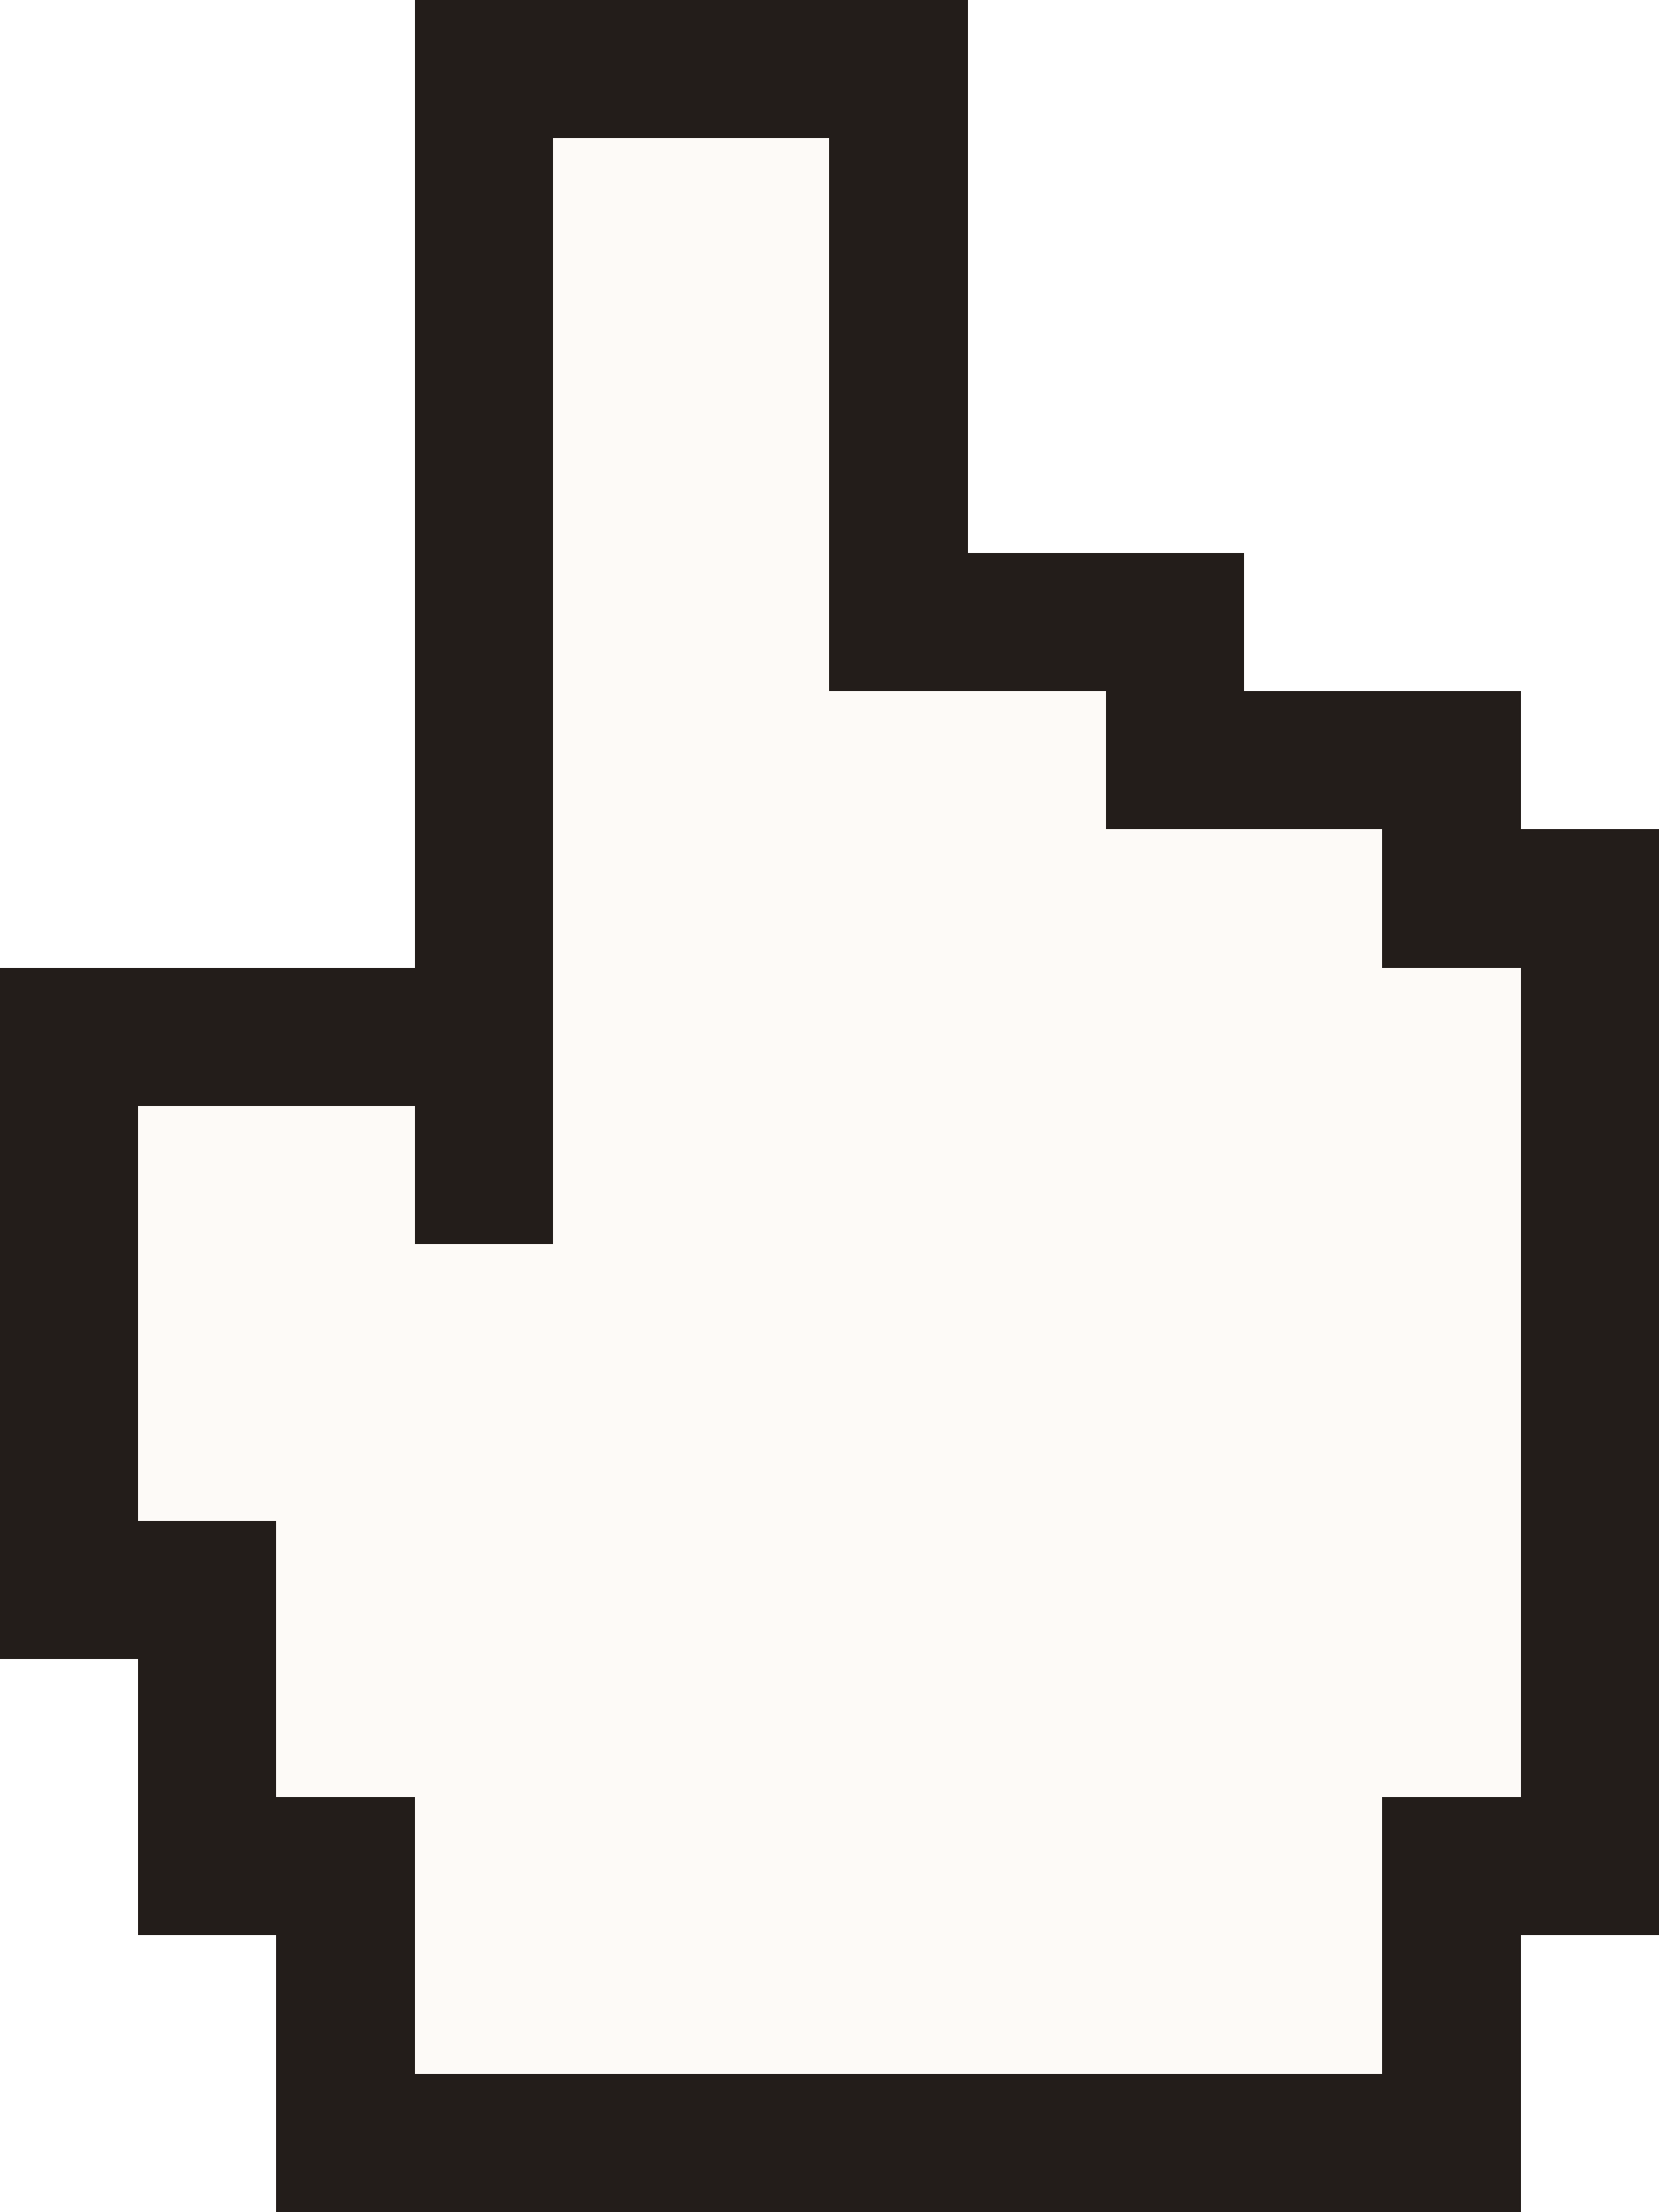
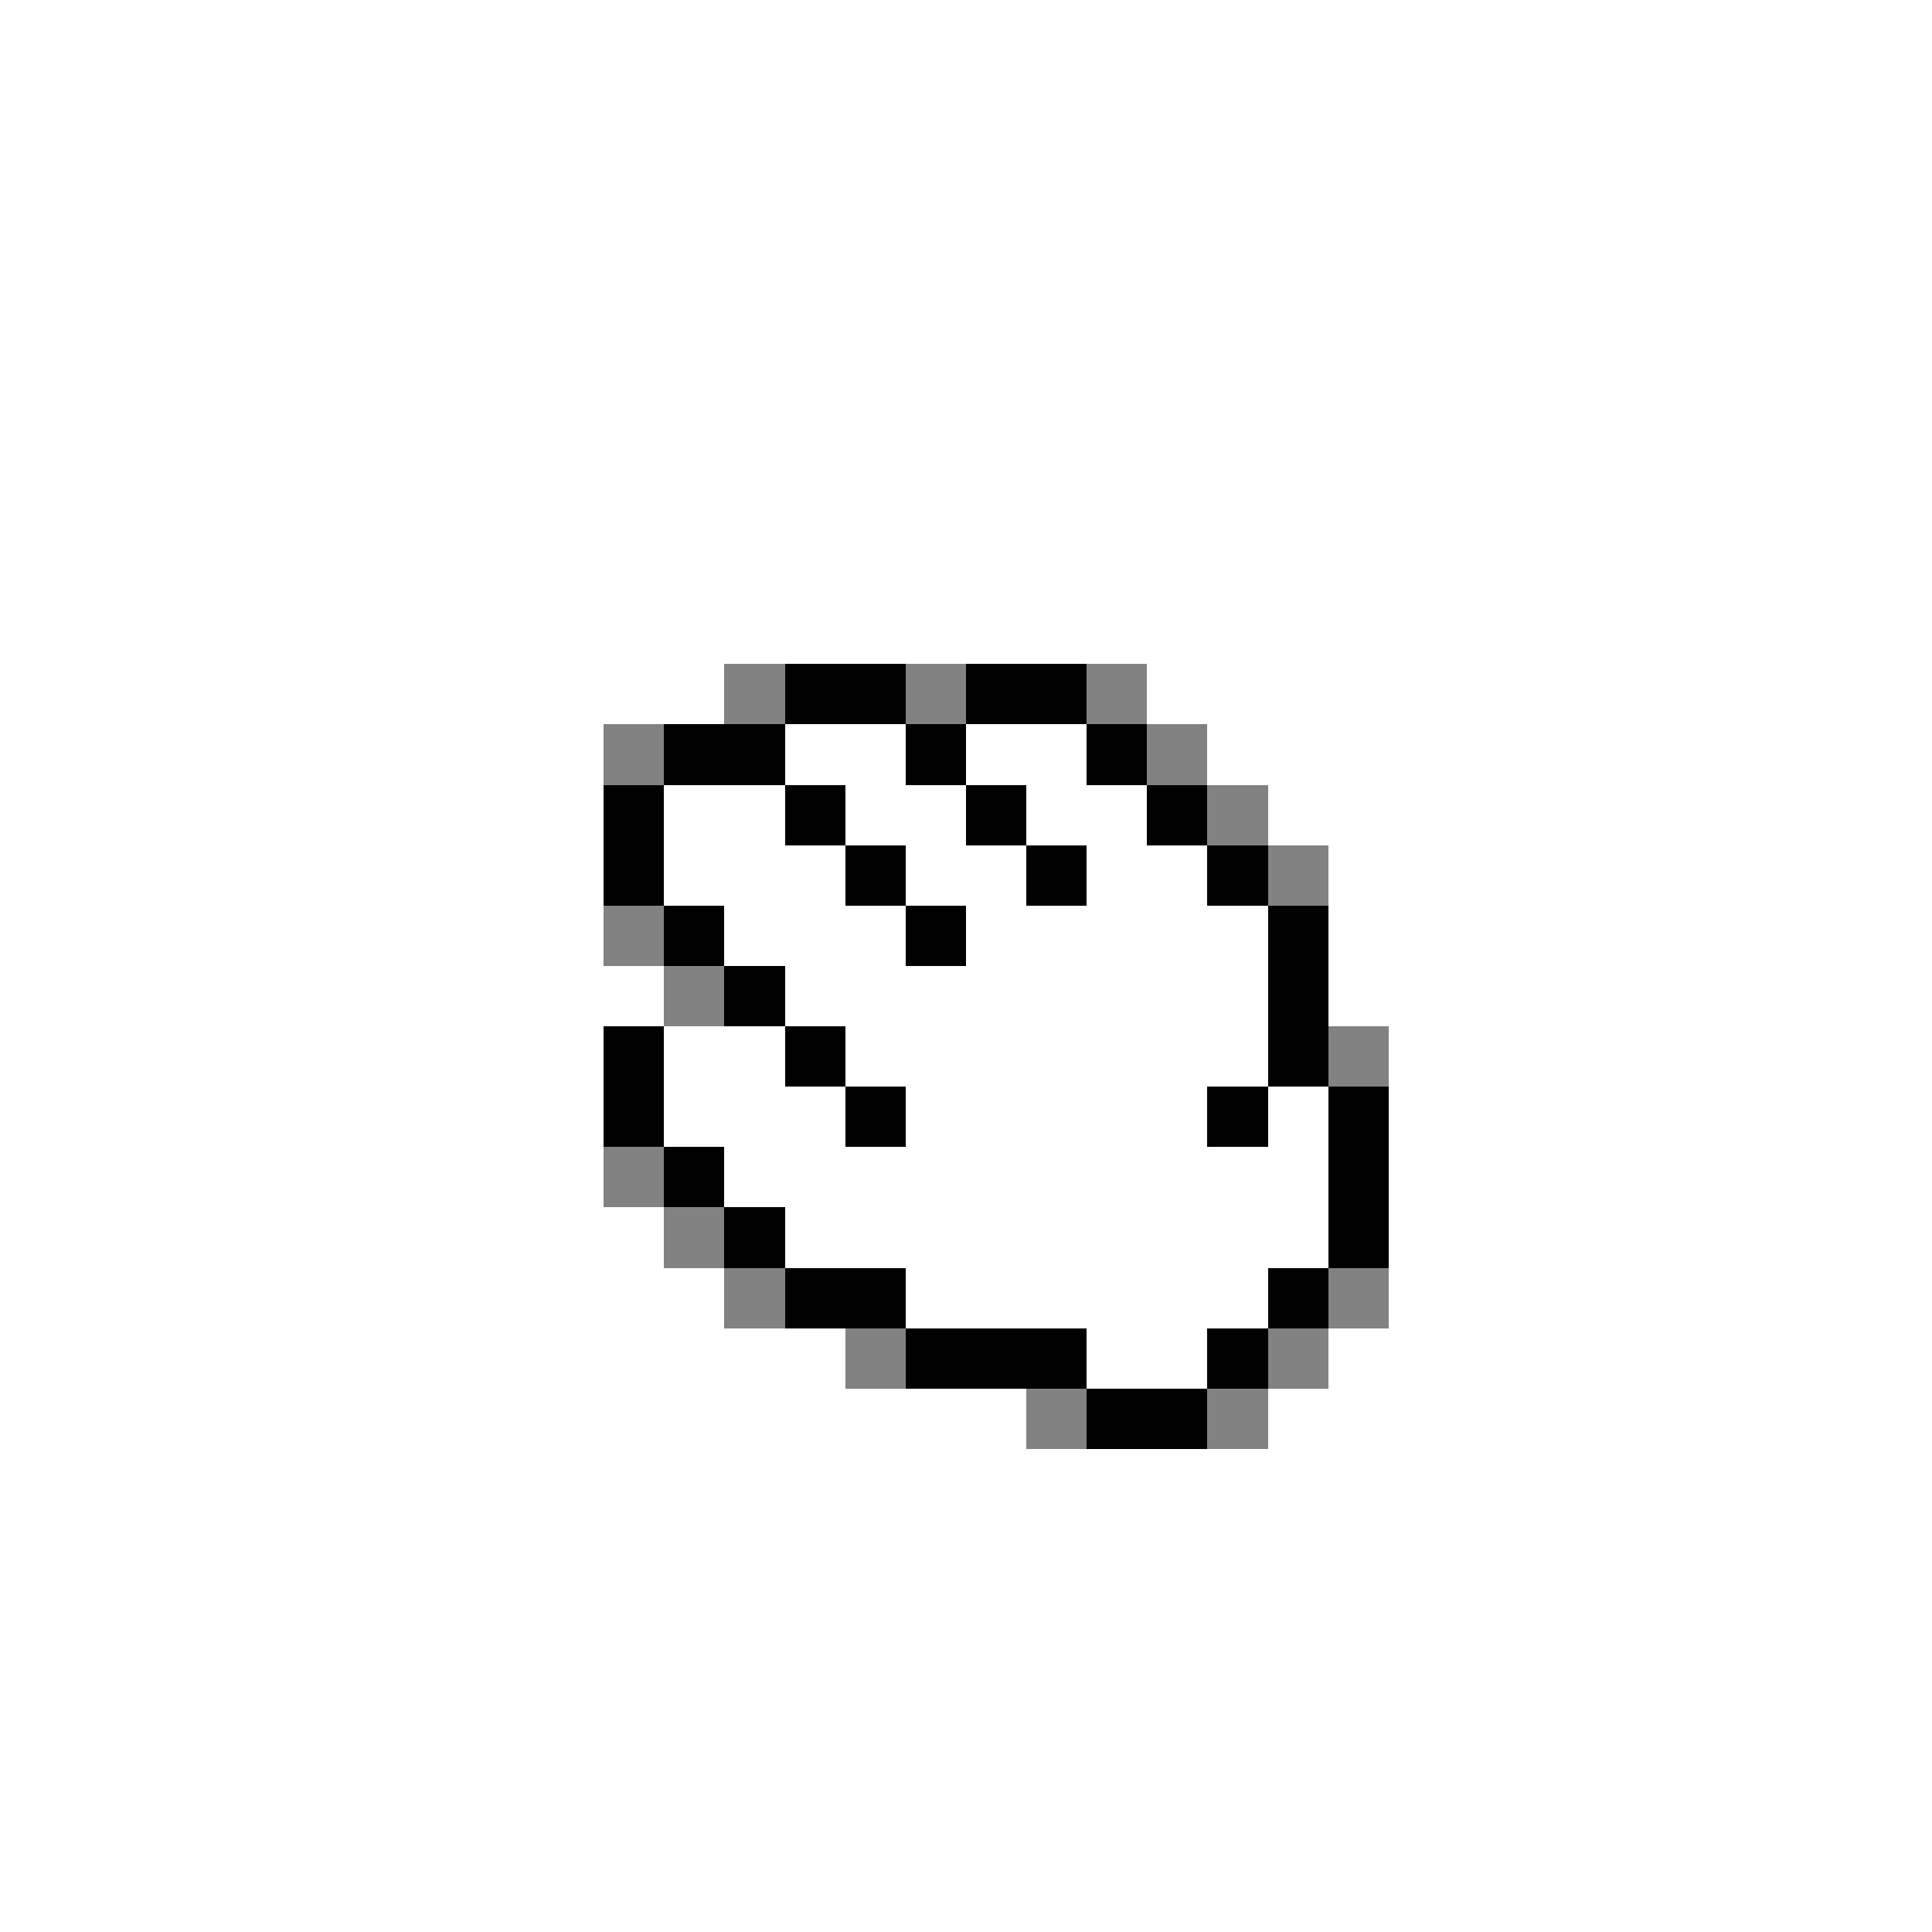
- <svg xmlns="http://www.w3.org/2000/svg" width="18" height="24" shape-rendering="crispEdges">
-   <rect x="4.5" y="0" width="1.5" height="1.5" fill="#231d1a" />
-   <rect x="4.5" y="1.5" width="1.5" height="1.5" fill="#231d1a" />
-   <rect x="4.5" y="3" width="1.5" height="1.5" fill="#231d1a" />
-   <rect x="6" y="0" width="1.5" height="1.5" fill="#231d1a" />
-   <rect x="7.5" y="0" width="1.5" height="1.5" fill="#231d1a" />
-   <rect x="9" y="0" width="1.5" height="1.5" fill="#231d1a" />
-   <rect x="9" y="1.5" width="1.5" height="1.5" fill="#231d1a" />
-   <rect x="9" y="3" width="1.5" height="1.5" fill="#231d1a" />
-   <rect x="4.5" y="4.5" width="1.5" height="1.5" fill="#231d1a" />
-   <rect x="9" y="4.5" width="1.5" height="1.5" fill="#231d1a" />
-   <rect x="4.5" y="6" width="1.5" height="1.5" fill="#231d1a" />
-   <rect x="9" y="6" width="1.5" height="1.5" fill="#231d1a" />
-   <rect x="4.5" y="7.5" width="1.5" height="1.5" fill="#231d1a" />
-   <rect x="4.5" y="9" width="1.5" height="1.5" fill="#231d1a" />
-   <rect x="10.5" y="6" width="1.5" height="1.5" fill="#231d1a" />
-   <rect x="12" y="6" width="1.5" height="1.5" fill="#231d1a" />
-   <rect x="12" y="7.5" width="1.5" height="1.5" fill="#231d1a" />
-   <rect x="4.5" y="10.5" width="1.5" height="1.5" fill="#231d1a" />
-   <rect x="13.5" y="7.5" width="1.5" height="1.5" fill="#231d1a" />
-   <rect x="15" y="7.5" width="1.5" height="1.5" fill="#231d1a" />
-   <rect x="15" y="9" width="1.5" height="1.5" fill="#231d1a" />
-   <rect x="4.5" y="12" width="1.5" height="1.5" fill="#231d1a" />
-   <rect x="16.5" y="9" width="1.5" height="1.5" fill="#231d1a" />
-   <rect x="16.5" y="10.5" width="1.5" height="1.5" fill="#231d1a" />
-   <rect x="16.5" y="12" width="1.5" height="1.5" fill="#231d1a" />
-   <rect x="0" y="10.5" width="1.5" height="1.5" fill="#231d1a" />
-   <rect x="0" y="12" width="1.5" height="1.5" fill="#231d1a" />
-   <rect x="0" y="13.5" width="1.5" height="1.5" fill="#231d1a" />
-   <rect x="1.5" y="10.5" width="1.5" height="1.5" fill="#231d1a" />
-   <rect x="3" y="10.5" width="1.5" height="1.5" fill="#231d1a" />
-   <rect x="16.5" y="13.5" width="1.5" height="1.5" fill="#231d1a" />
-   <rect x="0" y="15" width="1.5" height="1.5" fill="#231d1a" />
-   <rect x="16.5" y="15" width="1.5" height="1.5" fill="#231d1a" />
-   <rect x="0" y="16.5" width="1.5" height="1.5" fill="#231d1a" />
-   <rect x="1.5" y="16.5" width="1.5" height="1.5" fill="#231d1a" />
-   <rect x="16.5" y="16.5" width="1.5" height="1.5" fill="#231d1a" />
-   <rect x="1.5" y="18" width="1.5" height="1.5" fill="#231d1a" />
-   <rect x="16.5" y="18" width="1.5" height="1.5" fill="#231d1a" />
-   <rect x="1.5" y="19.5" width="1.5" height="1.5" fill="#231d1a" />
-   <rect x="3" y="19.5" width="1.5" height="1.5" fill="#231d1a" />
-   <rect x="15" y="19.5" width="1.5" height="1.5" fill="#231d1a" />
-   <rect x="16.5" y="19.5" width="1.5" height="1.5" fill="#231d1a" />
-   <rect x="3" y="21" width="1.5" height="1.5" fill="#231d1a" />
-   <rect x="15" y="21" width="1.5" height="1.5" fill="#231d1a" />
-   <rect x="3" y="22.5" width="1.5" height="1.5" fill="#231d1a" />
-   <rect x="4.5" y="22.5" width="1.5" height="1.5" fill="#231d1a" />
-   <rect x="6" y="22.5" width="1.5" height="1.5" fill="#231d1a" />
-   <rect x="7.5" y="22.5" width="1.5" height="1.5" fill="#231d1a" />
-   <rect x="9" y="22.5" width="1.5" height="1.5" fill="#231d1a" />
-   <rect x="10.5" y="22.5" width="1.5" height="1.5" fill="#231d1a" />
-   <rect x="12" y="22.5" width="1.5" height="1.5" fill="#231d1a" />
-   <rect x="13.5" y="22.5" width="1.5" height="1.5" fill="#231d1a" />
-   <rect x="15" y="22.5" width="1.5" height="1.5" fill="#231d1a" />
-   <rect x="6" y="1.5" width="1.5" height="1.5" fill="#fdfaf7" />
-   <rect x="7.5" y="1.5" width="1.5" height="1.5" fill="#fdfaf7" />
-   <rect x="6" y="3" width="1.5" height="1.5" fill="#fdfaf7" />
-   <rect x="7.5" y="3" width="1.5" height="1.5" fill="#fdfaf7" />
-   <rect x="6" y="4.5" width="1.5" height="1.5" fill="#fdfaf7" />
-   <rect x="7.5" y="4.5" width="1.5" height="1.5" fill="#fdfaf7" />
-   <rect x="6" y="6" width="1.5" height="1.5" fill="#fdfaf7" />
-   <rect x="7.5" y="6" width="1.5" height="1.5" fill="#fdfaf7" />
-   <rect x="6" y="7.5" width="1.5" height="1.5" fill="#fdfaf7" />
-   <rect x="7.5" y="7.5" width="1.5" height="1.5" fill="#fdfaf7" />
-   <rect x="9" y="7.5" width="1.5" height="1.5" fill="#fdfaf7" />
-   <rect x="10.5" y="7.5" width="1.5" height="1.5" fill="#fdfaf7" />
-   <rect x="6" y="9" width="1.5" height="1.5" fill="#fdfaf7" />
-   <rect x="7.5" y="9" width="1.5" height="1.5" fill="#fdfaf7" />
-   <rect x="9" y="9" width="1.5" height="1.5" fill="#fdfaf7" />
-   <rect x="10.5" y="9" width="1.5" height="1.5" fill="#fdfaf7" />
-   <rect x="12" y="9" width="1.5" height="1.5" fill="#fdfaf7" />
-   <rect x="13.5" y="9" width="1.5" height="1.5" fill="#fdfaf7" />
-   <rect x="6" y="10.5" width="1.5" height="1.5" fill="#fdfaf7" />
-   <rect x="7.5" y="10.5" width="1.5" height="1.5" fill="#fdfaf7" />
-   <rect x="9" y="10.5" width="1.5" height="1.5" fill="#fdfaf7" />
-   <rect x="10.5" y="10.5" width="1.5" height="1.5" fill="#fdfaf7" />
-   <rect x="12" y="10.5" width="1.5" height="1.5" fill="#fdfaf7" />
-   <rect x="13.5" y="10.5" width="1.5" height="1.5" fill="#fdfaf7" />
-   <rect x="15" y="10.5" width="1.5" height="1.5" fill="#fdfaf7" />
-   <rect x="1.5" y="12" width="1.5" height="1.5" fill="#fdfaf7" />
-   <rect x="3" y="12" width="1.5" height="1.5" fill="#fdfaf7" />
-   <rect x="6" y="12" width="1.5" height="1.5" fill="#fdfaf7" />
-   <rect x="7.5" y="12" width="1.5" height="1.5" fill="#fdfaf7" />
-   <rect x="9" y="12" width="1.5" height="1.5" fill="#fdfaf7" />
-   <rect x="10.5" y="12" width="1.5" height="1.5" fill="#fdfaf7" />
-   <rect x="12" y="12" width="1.5" height="1.5" fill="#fdfaf7" />
-   <rect x="13.5" y="12" width="1.5" height="1.5" fill="#fdfaf7" />
-   <rect x="15" y="12" width="1.5" height="1.5" fill="#fdfaf7" />
-   <rect x="1.5" y="13.5" width="1.5" height="1.5" fill="#fdfaf7" />
-   <rect x="3" y="13.5" width="1.5" height="1.5" fill="#fdfaf7" />
-   <rect x="4.5" y="13.5" width="1.5" height="1.5" fill="#fdfaf7" />
-   <rect x="6" y="13.5" width="1.5" height="1.5" fill="#fdfaf7" />
-   <rect x="7.5" y="13.5" width="1.5" height="1.5" fill="#fdfaf7" />
-   <rect x="9" y="13.5" width="1.5" height="1.5" fill="#fdfaf7" />
-   <rect x="10.5" y="13.5" width="1.5" height="1.5" fill="#fdfaf7" />
-   <rect x="12" y="13.5" width="1.5" height="1.5" fill="#fdfaf7" />
-   <rect x="13.5" y="13.5" width="1.5" height="1.5" fill="#fdfaf7" />
-   <rect x="15" y="13.5" width="1.5" height="1.5" fill="#fdfaf7" />
-   <rect x="1.5" y="15" width="1.5" height="1.5" fill="#fdfaf7" />
-   <rect x="3" y="15" width="1.5" height="1.5" fill="#fdfaf7" />
-   <rect x="4.5" y="15" width="1.5" height="1.5" fill="#fdfaf7" />
-   <rect x="6" y="15" width="1.5" height="1.5" fill="#fdfaf7" />
-   <rect x="7.5" y="15" width="1.5" height="1.5" fill="#fdfaf7" />
-   <rect x="9" y="15" width="1.5" height="1.5" fill="#fdfaf7" />
-   <rect x="10.5" y="15" width="1.5" height="1.5" fill="#fdfaf7" />
-   <rect x="12" y="15" width="1.5" height="1.5" fill="#fdfaf7" />
-   <rect x="13.5" y="15" width="1.5" height="1.5" fill="#fdfaf7" />
-   <rect x="15" y="15" width="1.5" height="1.5" fill="#fdfaf7" />
-   <rect x="3" y="16.5" width="1.5" height="1.5" fill="#fdfaf7" />
-   <rect x="4.5" y="16.5" width="1.5" height="1.5" fill="#fdfaf7" />
-   <rect x="6" y="16.5" width="1.5" height="1.5" fill="#fdfaf7" />
-   <rect x="7.5" y="16.5" width="1.5" height="1.5" fill="#fdfaf7" />
-   <rect x="9" y="16.5" width="1.5" height="1.5" fill="#fdfaf7" />
-   <rect x="10.5" y="16.5" width="1.5" height="1.5" fill="#fdfaf7" />
-   <rect x="12" y="16.5" width="1.5" height="1.5" fill="#fdfaf7" />
-   <rect x="13.5" y="16.5" width="1.5" height="1.5" fill="#fdfaf7" />
-   <rect x="15" y="16.5" width="1.5" height="1.5" fill="#fdfaf7" />
-   <rect x="3" y="18" width="1.5" height="1.5" fill="#fdfaf7" />
-   <rect x="4.5" y="18" width="1.5" height="1.5" fill="#fdfaf7" />
-   <rect x="6" y="18" width="1.5" height="1.5" fill="#fdfaf7" />
-   <rect x="7.5" y="18" width="1.5" height="1.5" fill="#fdfaf7" />
-   <rect x="9" y="18" width="1.5" height="1.5" fill="#fdfaf7" />
-   <rect x="10.5" y="18" width="1.5" height="1.5" fill="#fdfaf7" />
-   <rect x="12" y="18" width="1.5" height="1.5" fill="#fdfaf7" />
-   <rect x="13.5" y="18" width="1.5" height="1.5" fill="#fdfaf7" />
-   <rect x="15" y="18" width="1.5" height="1.5" fill="#fdfaf7" />
-   <rect x="4.5" y="19.5" width="1.5" height="1.5" fill="#fdfaf7" />
-   <rect x="6" y="19.5" width="1.5" height="1.5" fill="#fdfaf7" />
-   <rect x="7.5" y="19.5" width="1.5" height="1.5" fill="#fdfaf7" />
-   <rect x="9" y="19.5" width="1.5" height="1.5" fill="#fdfaf7" />
-   <rect x="10.5" y="19.5" width="1.5" height="1.5" fill="#fdfaf7" />
-   <rect x="12" y="19.5" width="1.5" height="1.5" fill="#fdfaf7" />
-   <rect x="13.5" y="19.5" width="1.5" height="1.5" fill="#fdfaf7" />
-   <rect x="4.5" y="21" width="1.5" height="1.5" fill="#fdfaf7" />
-   <rect x="6" y="21" width="1.5" height="1.5" fill="#fdfaf7" />
-   <rect x="7.5" y="21" width="1.5" height="1.5" fill="#fdfaf7" />
-   <rect x="9" y="21" width="1.5" height="1.5" fill="#fdfaf7" />
-   <rect x="10.5" y="21" width="1.5" height="1.5" fill="#fdfaf7" />
-   <rect x="12" y="21" width="1.5" height="1.5" fill="#fdfaf7" />
-   <rect x="13.5" y="21" width="1.5" height="1.5" fill="#fdfaf7" />
+ <svg xmlns="http://www.w3.org/2000/svg" viewBox="0 0 32 32" width="32" height="32" shape-rendering="crispEdges">
+   <rect x="12" y="10" width="7" height="1" fill="rgb(255,255,255)" />
+   <rect x="10" y="11" width="2" height="1" fill="rgb(255,255,255)" />
+   <rect x="12" y="11" width="1" height="1" fill="rgb(130,130,130)" />
+   <rect x="13" y="11" width="2" height="1" fill="rgb(0,0,0)" />
+   <rect x="15" y="11" width="1" height="1" fill="rgb(130,130,130)" />
+   <rect x="16" y="11" width="2" height="1" fill="rgb(0,0,0)" />
+   <rect x="18" y="11" width="1" height="1" fill="rgb(130,130,130)" />
+   <rect x="19" y="11" width="1" height="1" fill="rgb(255,255,255)" />
+   <rect x="9" y="12" width="1" height="1" fill="rgb(255,255,255)" />
+   <rect x="10" y="12" width="1" height="1" fill="rgb(130,130,130)" />
+   <rect x="11" y="12" width="2" height="1" fill="rgb(0,0,0)" />
+   <rect x="13" y="12" width="2" height="1" fill="rgb(255,255,255)" />
+   <rect x="15" y="12" width="1" height="1" fill="rgb(0,0,0)" />
+   <rect x="16" y="12" width="2" height="1" fill="rgb(255,255,255)" />
+   <rect x="18" y="12" width="1" height="1" fill="rgb(0,0,0)" />
+   <rect x="19" y="12" width="1" height="1" fill="rgb(130,130,130)" />
+   <rect x="20" y="12" width="1" height="1" fill="rgb(255,255,255)" />
+   <rect x="9" y="13" width="1" height="1" fill="rgb(255,255,255)" />
+   <rect x="10" y="13" width="1" height="1" fill="rgb(0,0,0)" />
+   <rect x="11" y="13" width="2" height="1" fill="rgb(255,255,255)" />
+   <rect x="13" y="13" width="1" height="1" fill="rgb(0,0,0)" />
+   <rect x="14" y="13" width="2" height="1" fill="rgb(255,255,255)" />
+   <rect x="16" y="13" width="1" height="1" fill="rgb(0,0,0)" />
+   <rect x="17" y="13" width="2" height="1" fill="rgb(255,255,255)" />
+   <rect x="19" y="13" width="1" height="1" fill="rgb(0,0,0)" />
+   <rect x="20" y="13" width="1" height="1" fill="rgb(130,130,130)" />
+   <rect x="21" y="13" width="1" height="1" fill="rgb(255,255,255)" />
+   <rect x="9" y="14" width="1" height="1" fill="rgb(255,255,255)" />
+   <rect x="10" y="14" width="1" height="1" fill="rgb(0,0,0)" />
+   <rect x="11" y="14" width="3" height="1" fill="rgb(255,255,255)" />
+   <rect x="14" y="14" width="1" height="1" fill="rgb(0,0,0)" />
+   <rect x="15" y="14" width="2" height="1" fill="rgb(255,255,255)" />
+   <rect x="17" y="14" width="1" height="1" fill="rgb(0,0,0)" />
+   <rect x="18" y="14" width="2" height="1" fill="rgb(255,255,255)" />
+   <rect x="20" y="14" width="1" height="1" fill="rgb(0,0,0)" />
+   <rect x="21" y="14" width="1" height="1" fill="rgb(130,130,130)" />
+   <rect x="22" y="14" width="1" height="1" fill="rgb(255,255,255)" />
+   <rect x="9" y="15" width="1" height="1" fill="rgb(255,255,255)" />
+   <rect x="10" y="15" width="1" height="1" fill="rgb(130,130,130)" />
+   <rect x="11" y="15" width="1" height="1" fill="rgb(0,0,0)" />
+   <rect x="12" y="15" width="3" height="1" fill="rgb(255,255,255)" />
+   <rect x="15" y="15" width="1" height="1" fill="rgb(0,0,0)" />
+   <rect x="16" y="15" width="5" height="1" fill="rgb(255,255,255)" />
+   <rect x="21" y="15" width="1" height="1" fill="rgb(0,0,0)" />
+   <rect x="22" y="15" width="1" height="1" fill="rgb(255,255,255)" />
+   <rect x="10" y="16" width="1" height="1" fill="rgb(255,255,255)" />
+   <rect x="11" y="16" width="1" height="1" fill="rgb(130,130,130)" />
+   <rect x="12" y="16" width="1" height="1" fill="rgb(0,0,0)" />
+   <rect x="13" y="16" width="8" height="1" fill="rgb(255,255,255)" />
+   <rect x="21" y="16" width="1" height="1" fill="rgb(0,0,0)" />
+   <rect x="22" y="16" width="1" height="1" fill="rgb(255,255,255)" />
+   <rect x="9" y="17" width="1" height="1" fill="rgb(255,255,255)" />
+   <rect x="10" y="17" width="1" height="1" fill="rgb(0,0,0)" />
+   <rect x="11" y="17" width="2" height="1" fill="rgb(255,255,255)" />
+   <rect x="13" y="17" width="1" height="1" fill="rgb(0,0,0)" />
+   <rect x="14" y="17" width="7" height="1" fill="rgb(255,255,255)" />
+   <rect x="21" y="17" width="1" height="1" fill="rgb(0,0,0)" />
+   <rect x="22" y="17" width="1" height="1" fill="rgb(130,130,130)" />
+   <rect x="23" y="17" width="1" height="1" fill="rgb(255,255,255)" />
+   <rect x="9" y="18" width="1" height="1" fill="rgb(255,255,255)" />
+   <rect x="10" y="18" width="1" height="1" fill="rgb(0,0,0)" />
+   <rect x="11" y="18" width="3" height="1" fill="rgb(255,255,255)" />
+   <rect x="14" y="18" width="1" height="1" fill="rgb(0,0,0)" />
+   <rect x="15" y="18" width="5" height="1" fill="rgb(255,255,255)" />
+   <rect x="20" y="18" width="1" height="1" fill="rgb(0,0,0)" />
+   <rect x="21" y="18" width="1" height="1" fill="rgb(255,255,255)" />
+   <rect x="22" y="18" width="1" height="1" fill="rgb(0,0,0)" />
+   <rect x="23" y="18" width="1" height="1" fill="rgb(255,255,255)" />
+   <rect x="9" y="19" width="1" height="1" fill="rgb(255,255,255)" />
+   <rect x="10" y="19" width="1" height="1" fill="rgb(130,130,130)" />
+   <rect x="11" y="19" width="1" height="1" fill="rgb(0,0,0)" />
+   <rect x="12" y="19" width="10" height="1" fill="rgb(255,255,255)" />
+   <rect x="22" y="19" width="1" height="1" fill="rgb(0,0,0)" />
+   <rect x="23" y="19" width="1" height="1" fill="rgb(255,255,255)" />
+   <rect x="10" y="20" width="1" height="1" fill="rgb(255,255,255)" />
+   <rect x="11" y="20" width="1" height="1" fill="rgb(130,130,130)" />
+   <rect x="12" y="20" width="1" height="1" fill="rgb(0,0,0)" />
+   <rect x="13" y="20" width="9" height="1" fill="rgb(255,255,255)" />
+   <rect x="22" y="20" width="1" height="1" fill="rgb(0,0,0)" />
+   <rect x="23" y="20" width="1" height="1" fill="rgb(255,255,255)" />
+   <rect x="11" y="21" width="1" height="1" fill="rgb(255,255,255)" />
+   <rect x="12" y="21" width="1" height="1" fill="rgb(130,130,130)" />
+   <rect x="13" y="21" width="2" height="1" fill="rgb(0,0,0)" />
+   <rect x="15" y="21" width="6" height="1" fill="rgb(255,255,255)" />
+   <rect x="21" y="21" width="1" height="1" fill="rgb(0,0,0)" />
+   <rect x="22" y="21" width="1" height="1" fill="rgb(130,130,130)" />
+   <rect x="23" y="21" width="1" height="1" fill="rgb(255,255,255)" />
+   <rect x="12" y="22" width="2" height="1" fill="rgb(255,255,255)" />
+   <rect x="14" y="22" width="1" height="1" fill="rgb(130,130,130)" />
+   <rect x="15" y="22" width="3" height="1" fill="rgb(0,0,0)" />
+   <rect x="18" y="22" width="2" height="1" fill="rgb(255,255,255)" />
+   <rect x="20" y="22" width="1" height="1" fill="rgb(0,0,0)" />
+   <rect x="21" y="22" width="1" height="1" fill="rgb(130,130,130)" />
+   <rect x="22" y="22" width="1" height="1" fill="rgb(255,255,255)" />
+   <rect x="14" y="23" width="3" height="1" fill="rgb(255,255,255)" />
+   <rect x="17" y="23" width="1" height="1" fill="rgb(130,130,130)" />
+   <rect x="18" y="23" width="2" height="1" fill="rgb(0,0,0)" />
+   <rect x="20" y="23" width="1" height="1" fill="rgb(130,130,130)" />
+   <rect x="21" y="23" width="1" height="1" fill="rgb(255,255,255)" />
+   <rect x="17" y="24" width="4" height="1" fill="rgb(255,255,255)" />
</svg>
